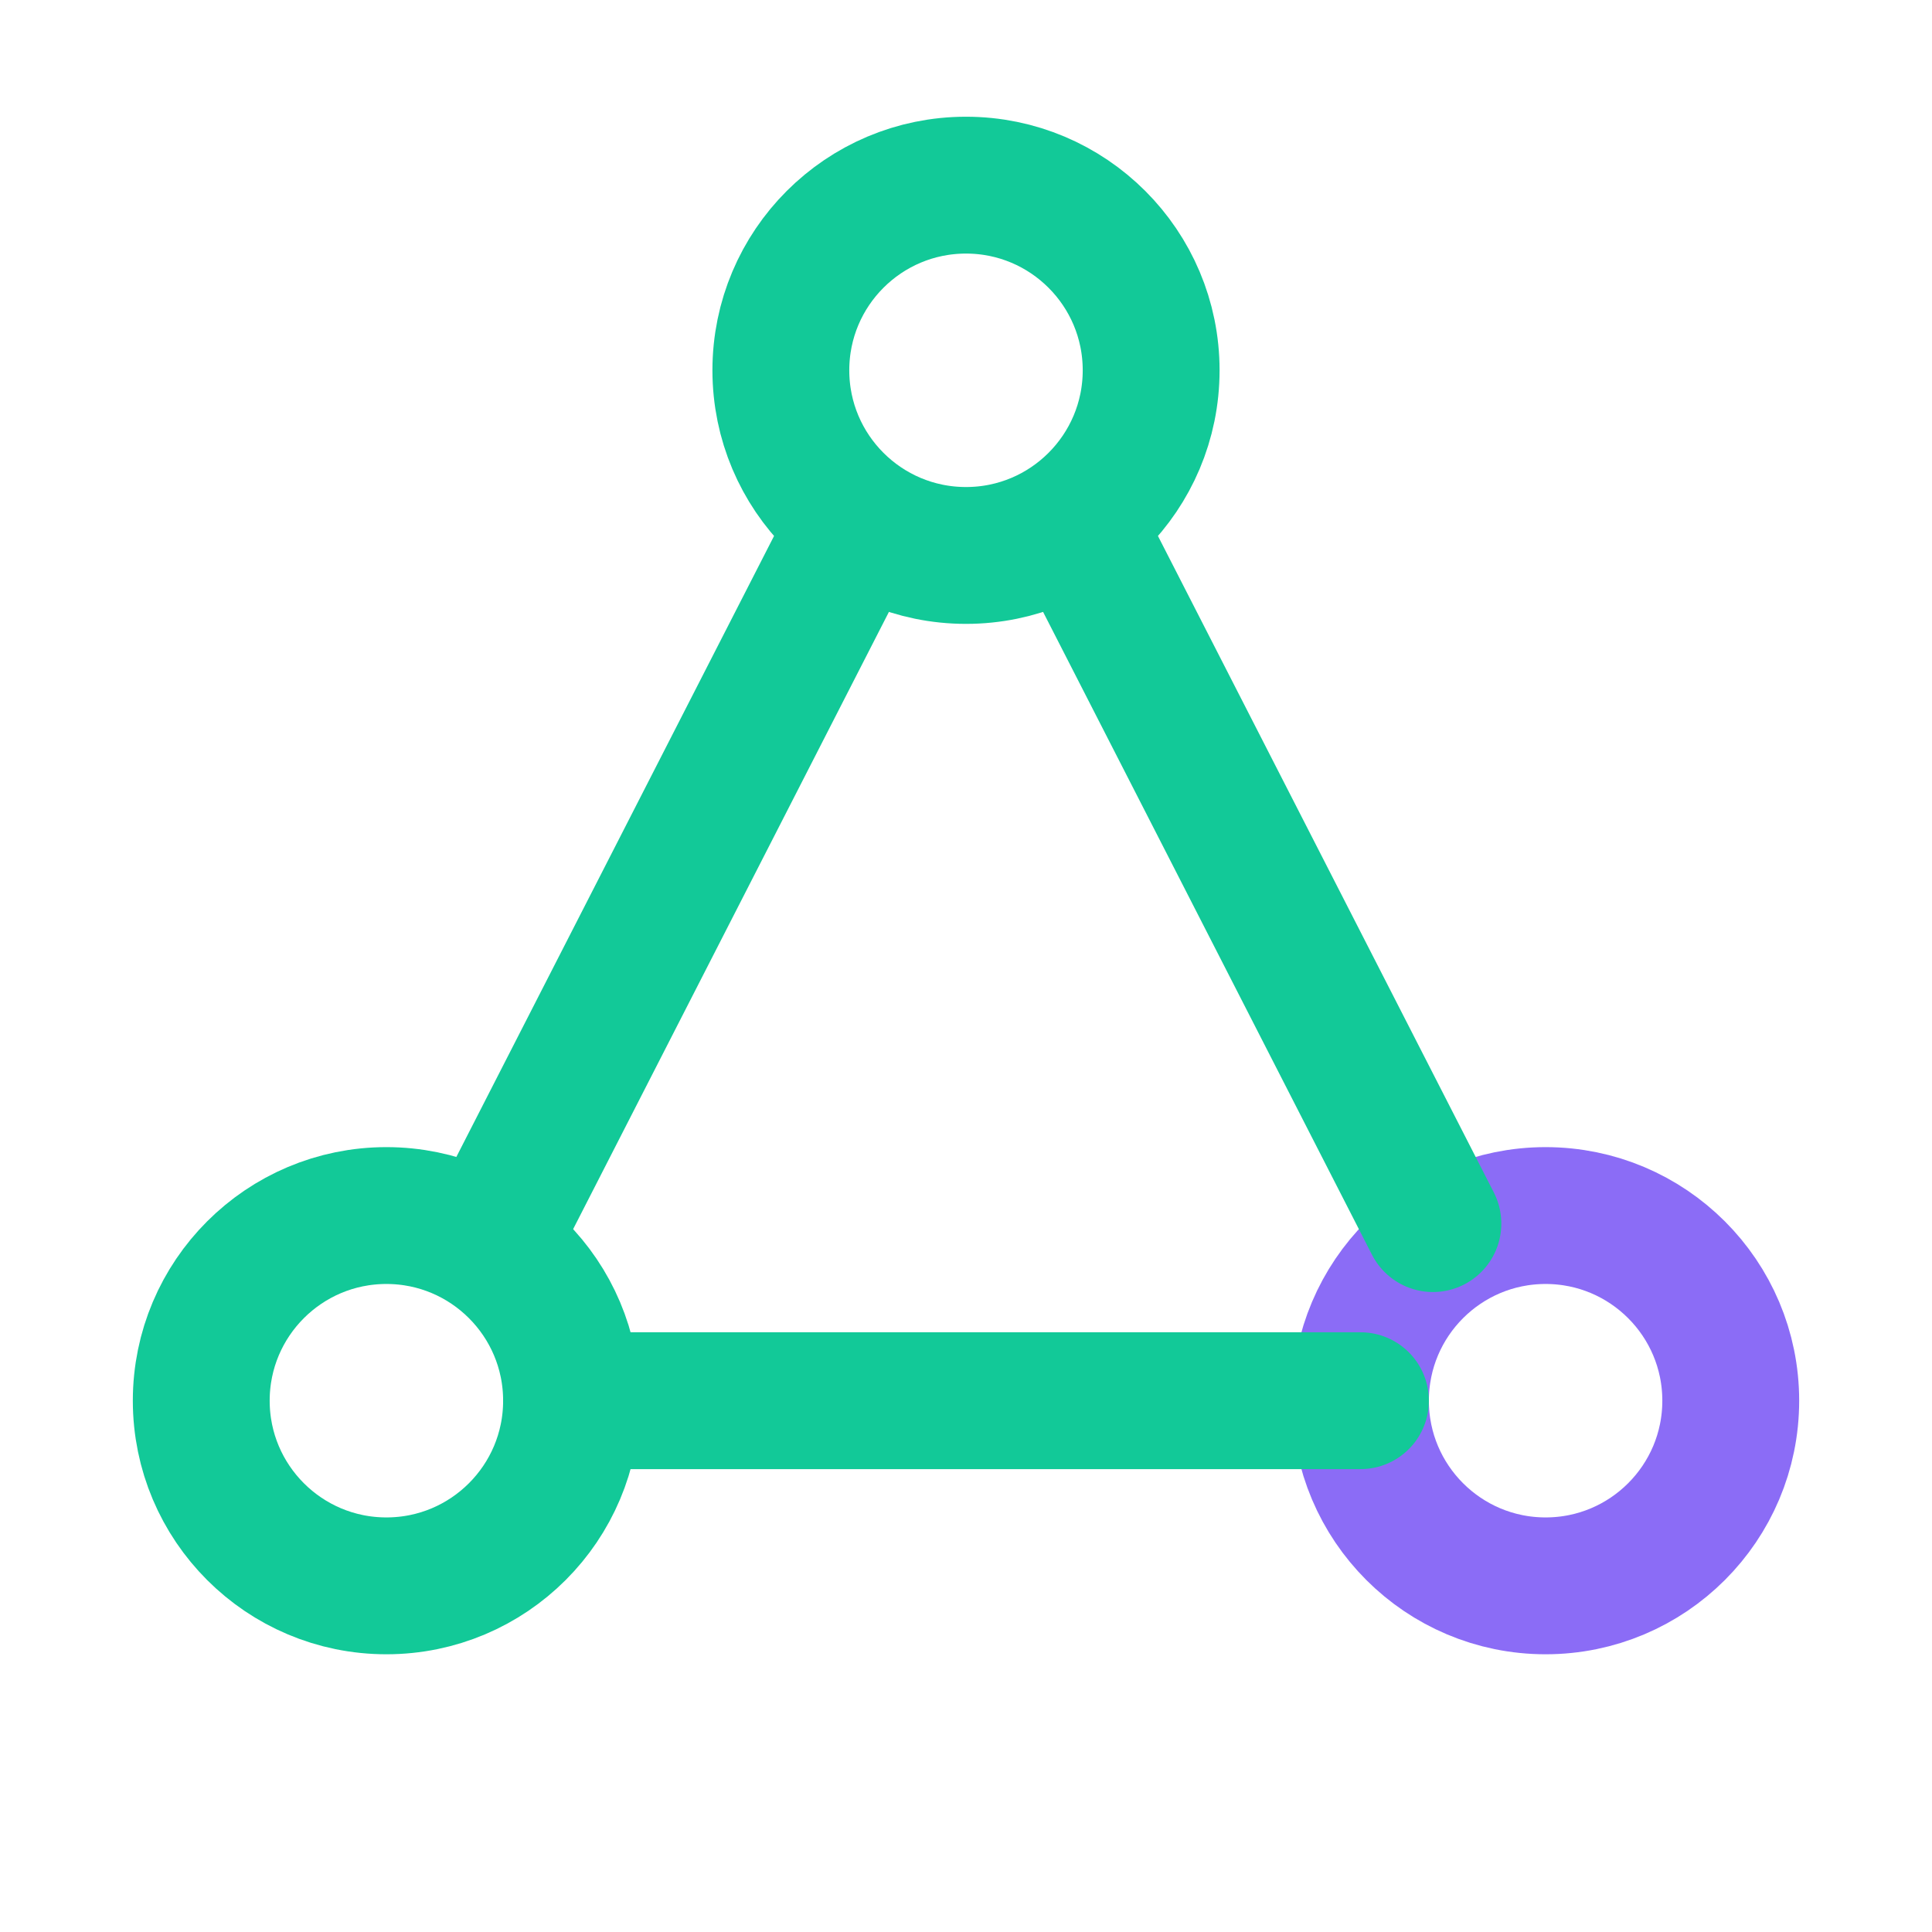
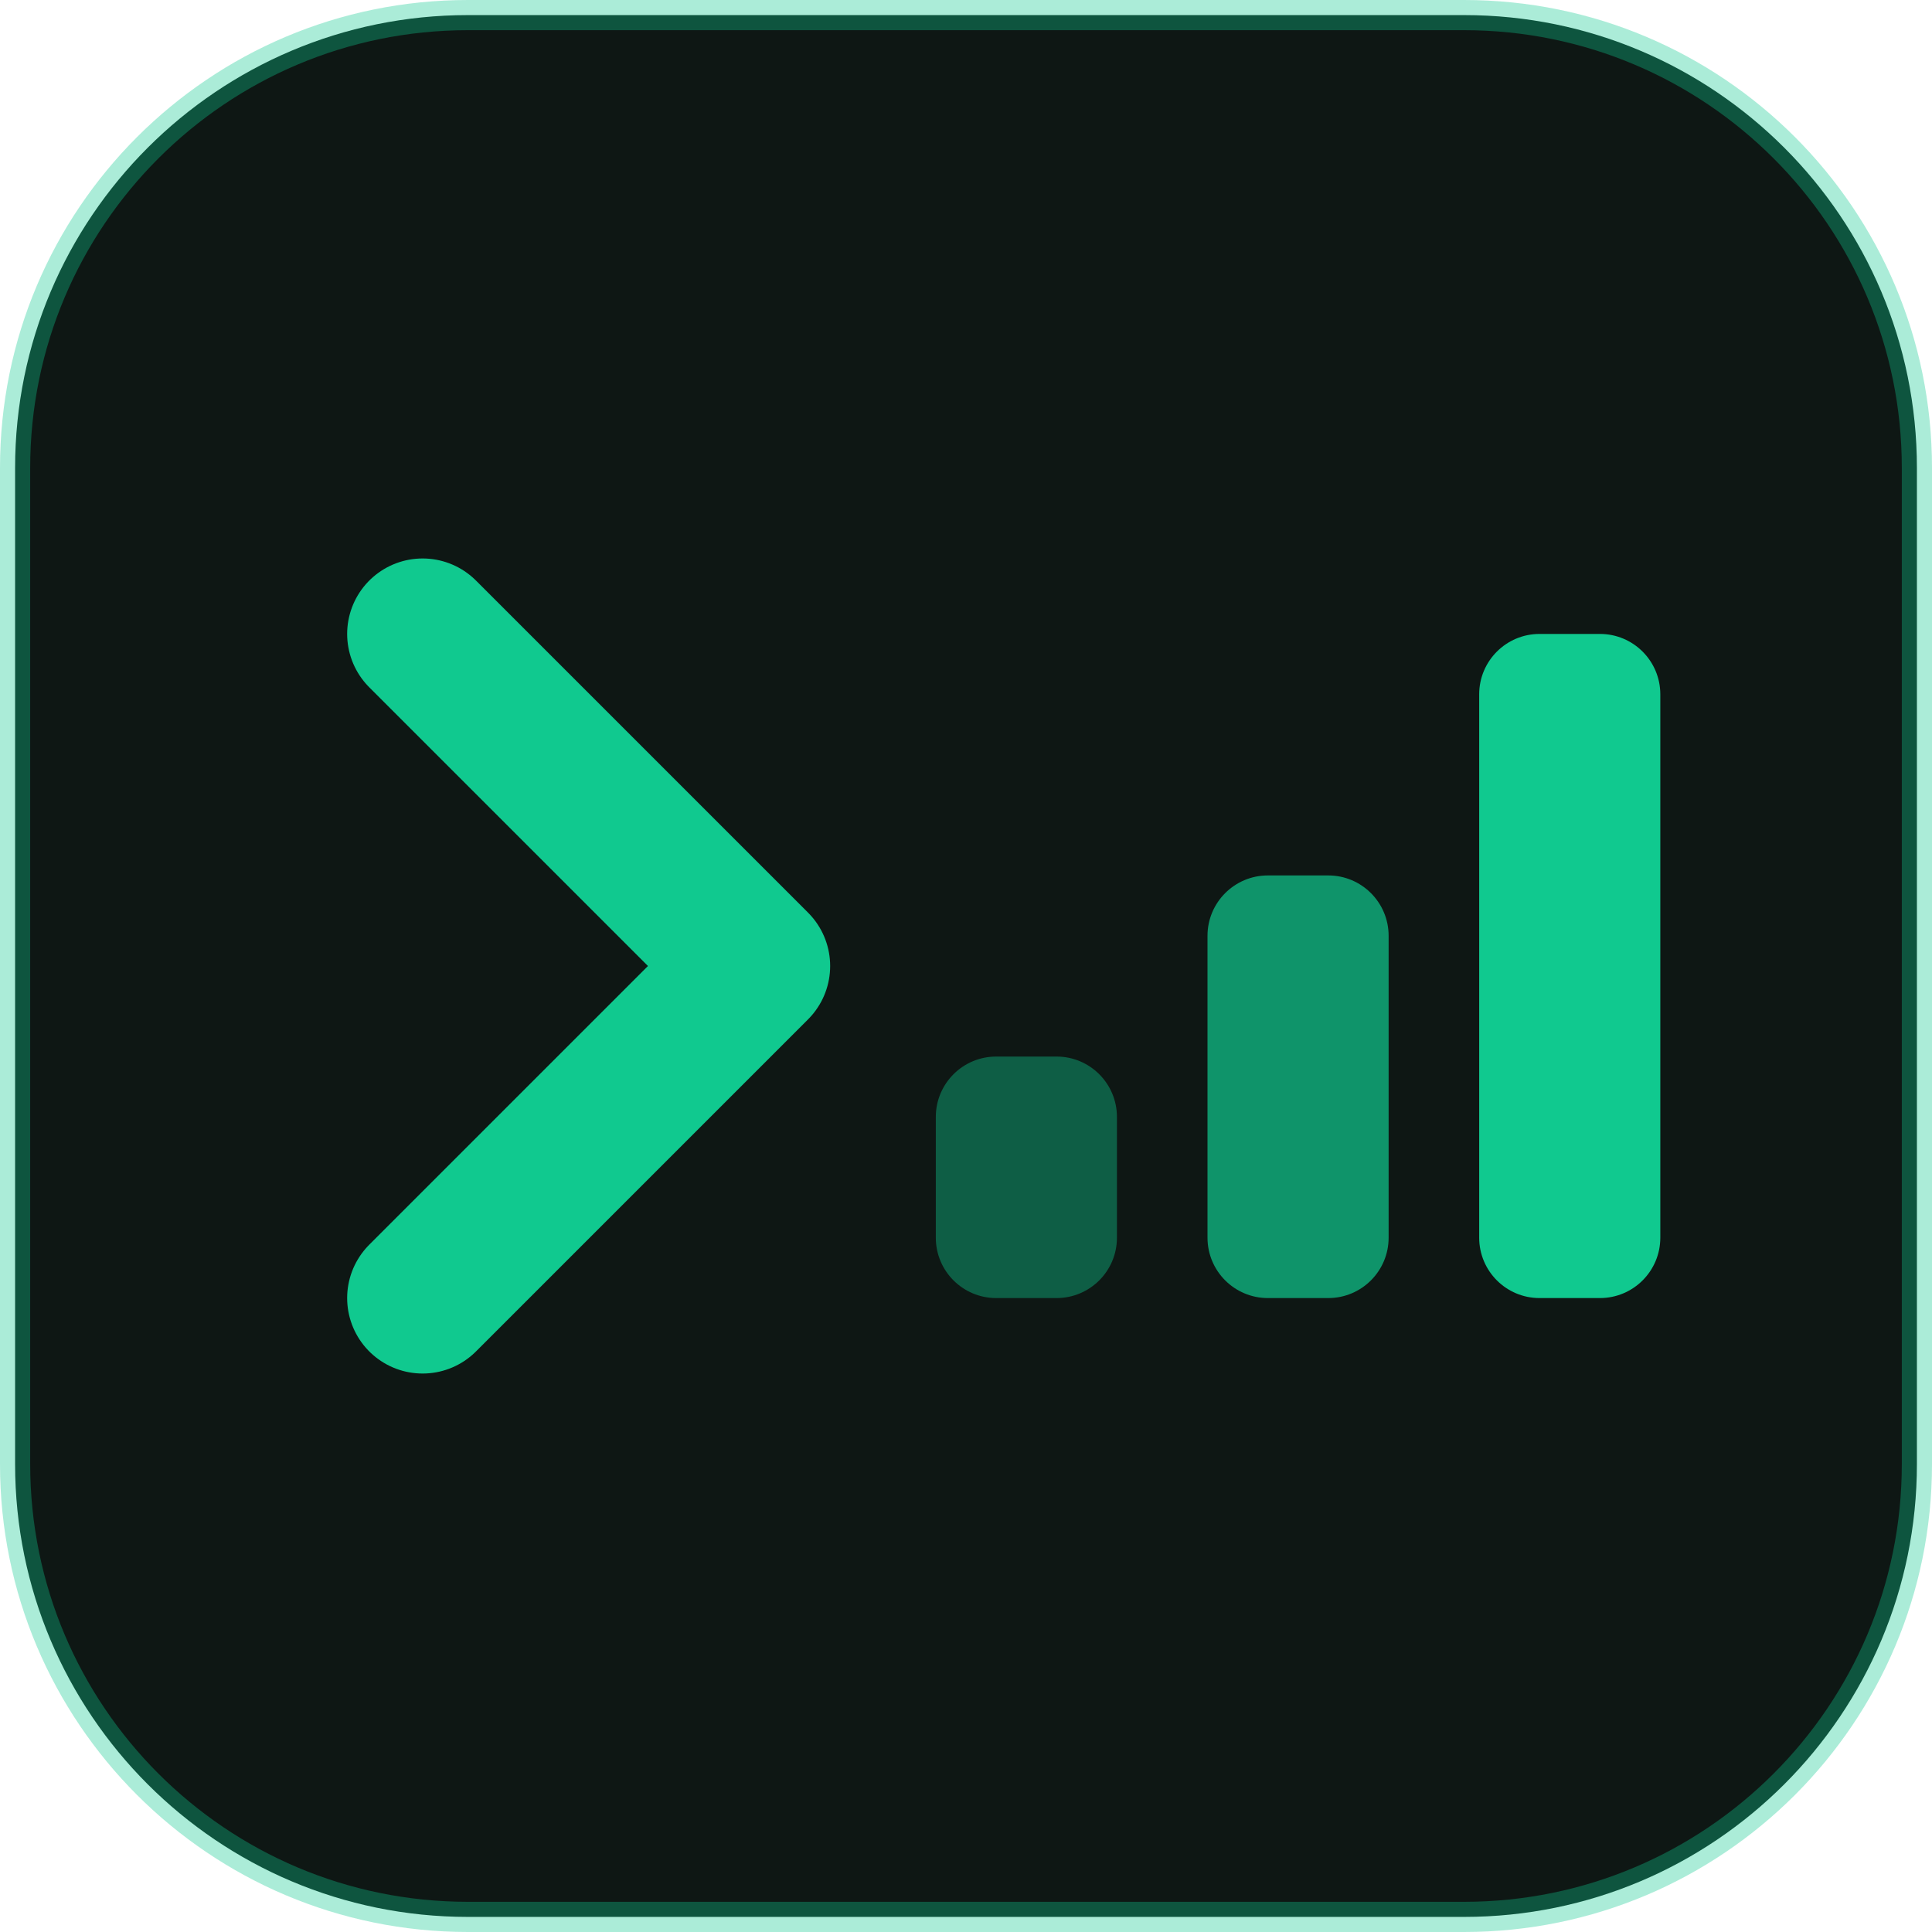
- <svg xmlns="http://www.w3.org/2000/svg" width="24" height="24" viewBox="0 0 24 24" fill="none">
-   <circle cx="12" cy="4.6" r="2.3" stroke="#12c998" stroke-width="1.7" />
-   <circle cx="4.8" cy="17.4" r="2.3" stroke="#12c998" stroke-width="1.7" />
-   <circle cx="19.2" cy="17.4" r="2.3" stroke="#8b6cf6" stroke-width="1.7" />
-   <path d="M10.6 6.6 6.2 15.2M13.4 6.6l4.4 8.6M7.1 17.4h9.8" stroke="#12c998" stroke-width="1.7" stroke-linecap="round" />
+ <svg xmlns="http://www.w3.org/2000/svg" viewBox="0 0 64 64" width="64" height="64" role="img" aria-labelledby="t">
+   <rect x="0.5" y="0.5" width="63" height="63" rx="15" fill="#0E1714" stroke="#10C98F" stroke-opacity="0.35" />
+   <path d="M14 21 L25 32 L14 43" fill="none" stroke="#10C98F" stroke-width="5" stroke-linecap="round" stroke-linejoin="round" />
+   <rect x="31" y="35" width="6" height="8" rx="2" fill="#10C98F" fill-opacity="0.4" />
+   <rect x="40" y="29" width="6" height="14" rx="2" fill="#10C98F" fill-opacity="0.7" />
+   <rect x="49" y="21" width="6" height="22" rx="2" fill="#10C98F" />
</svg>
